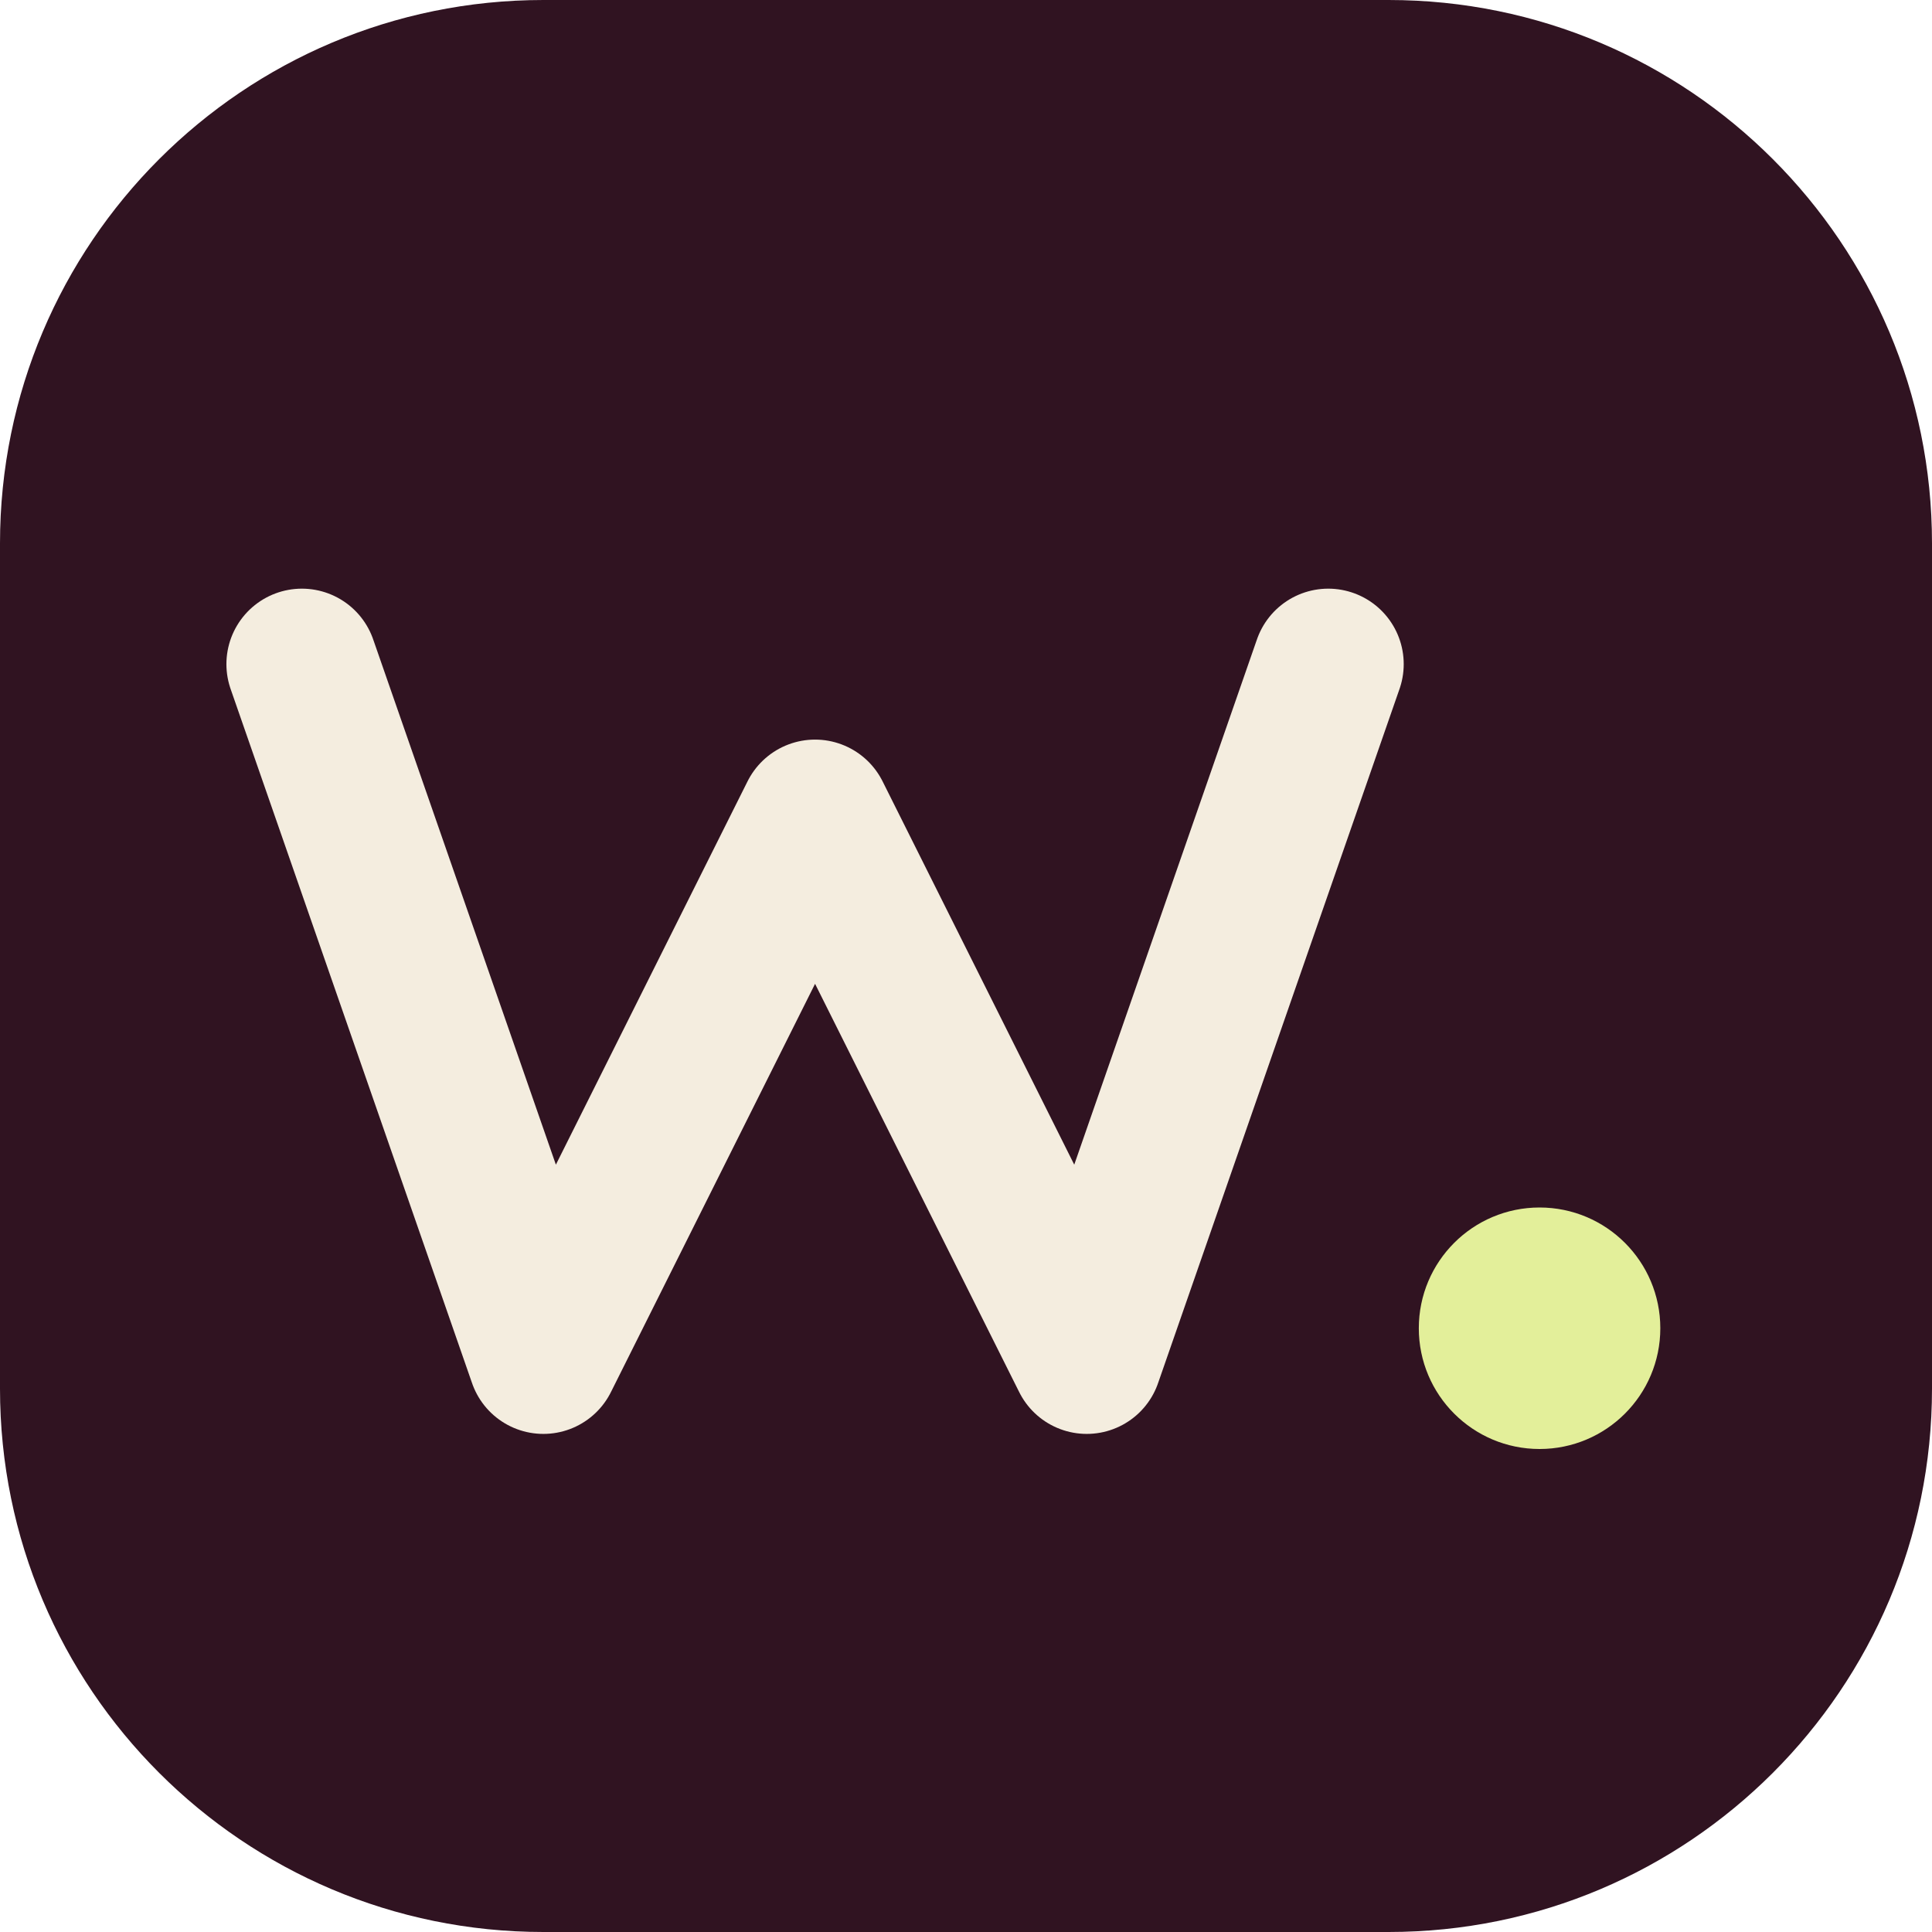
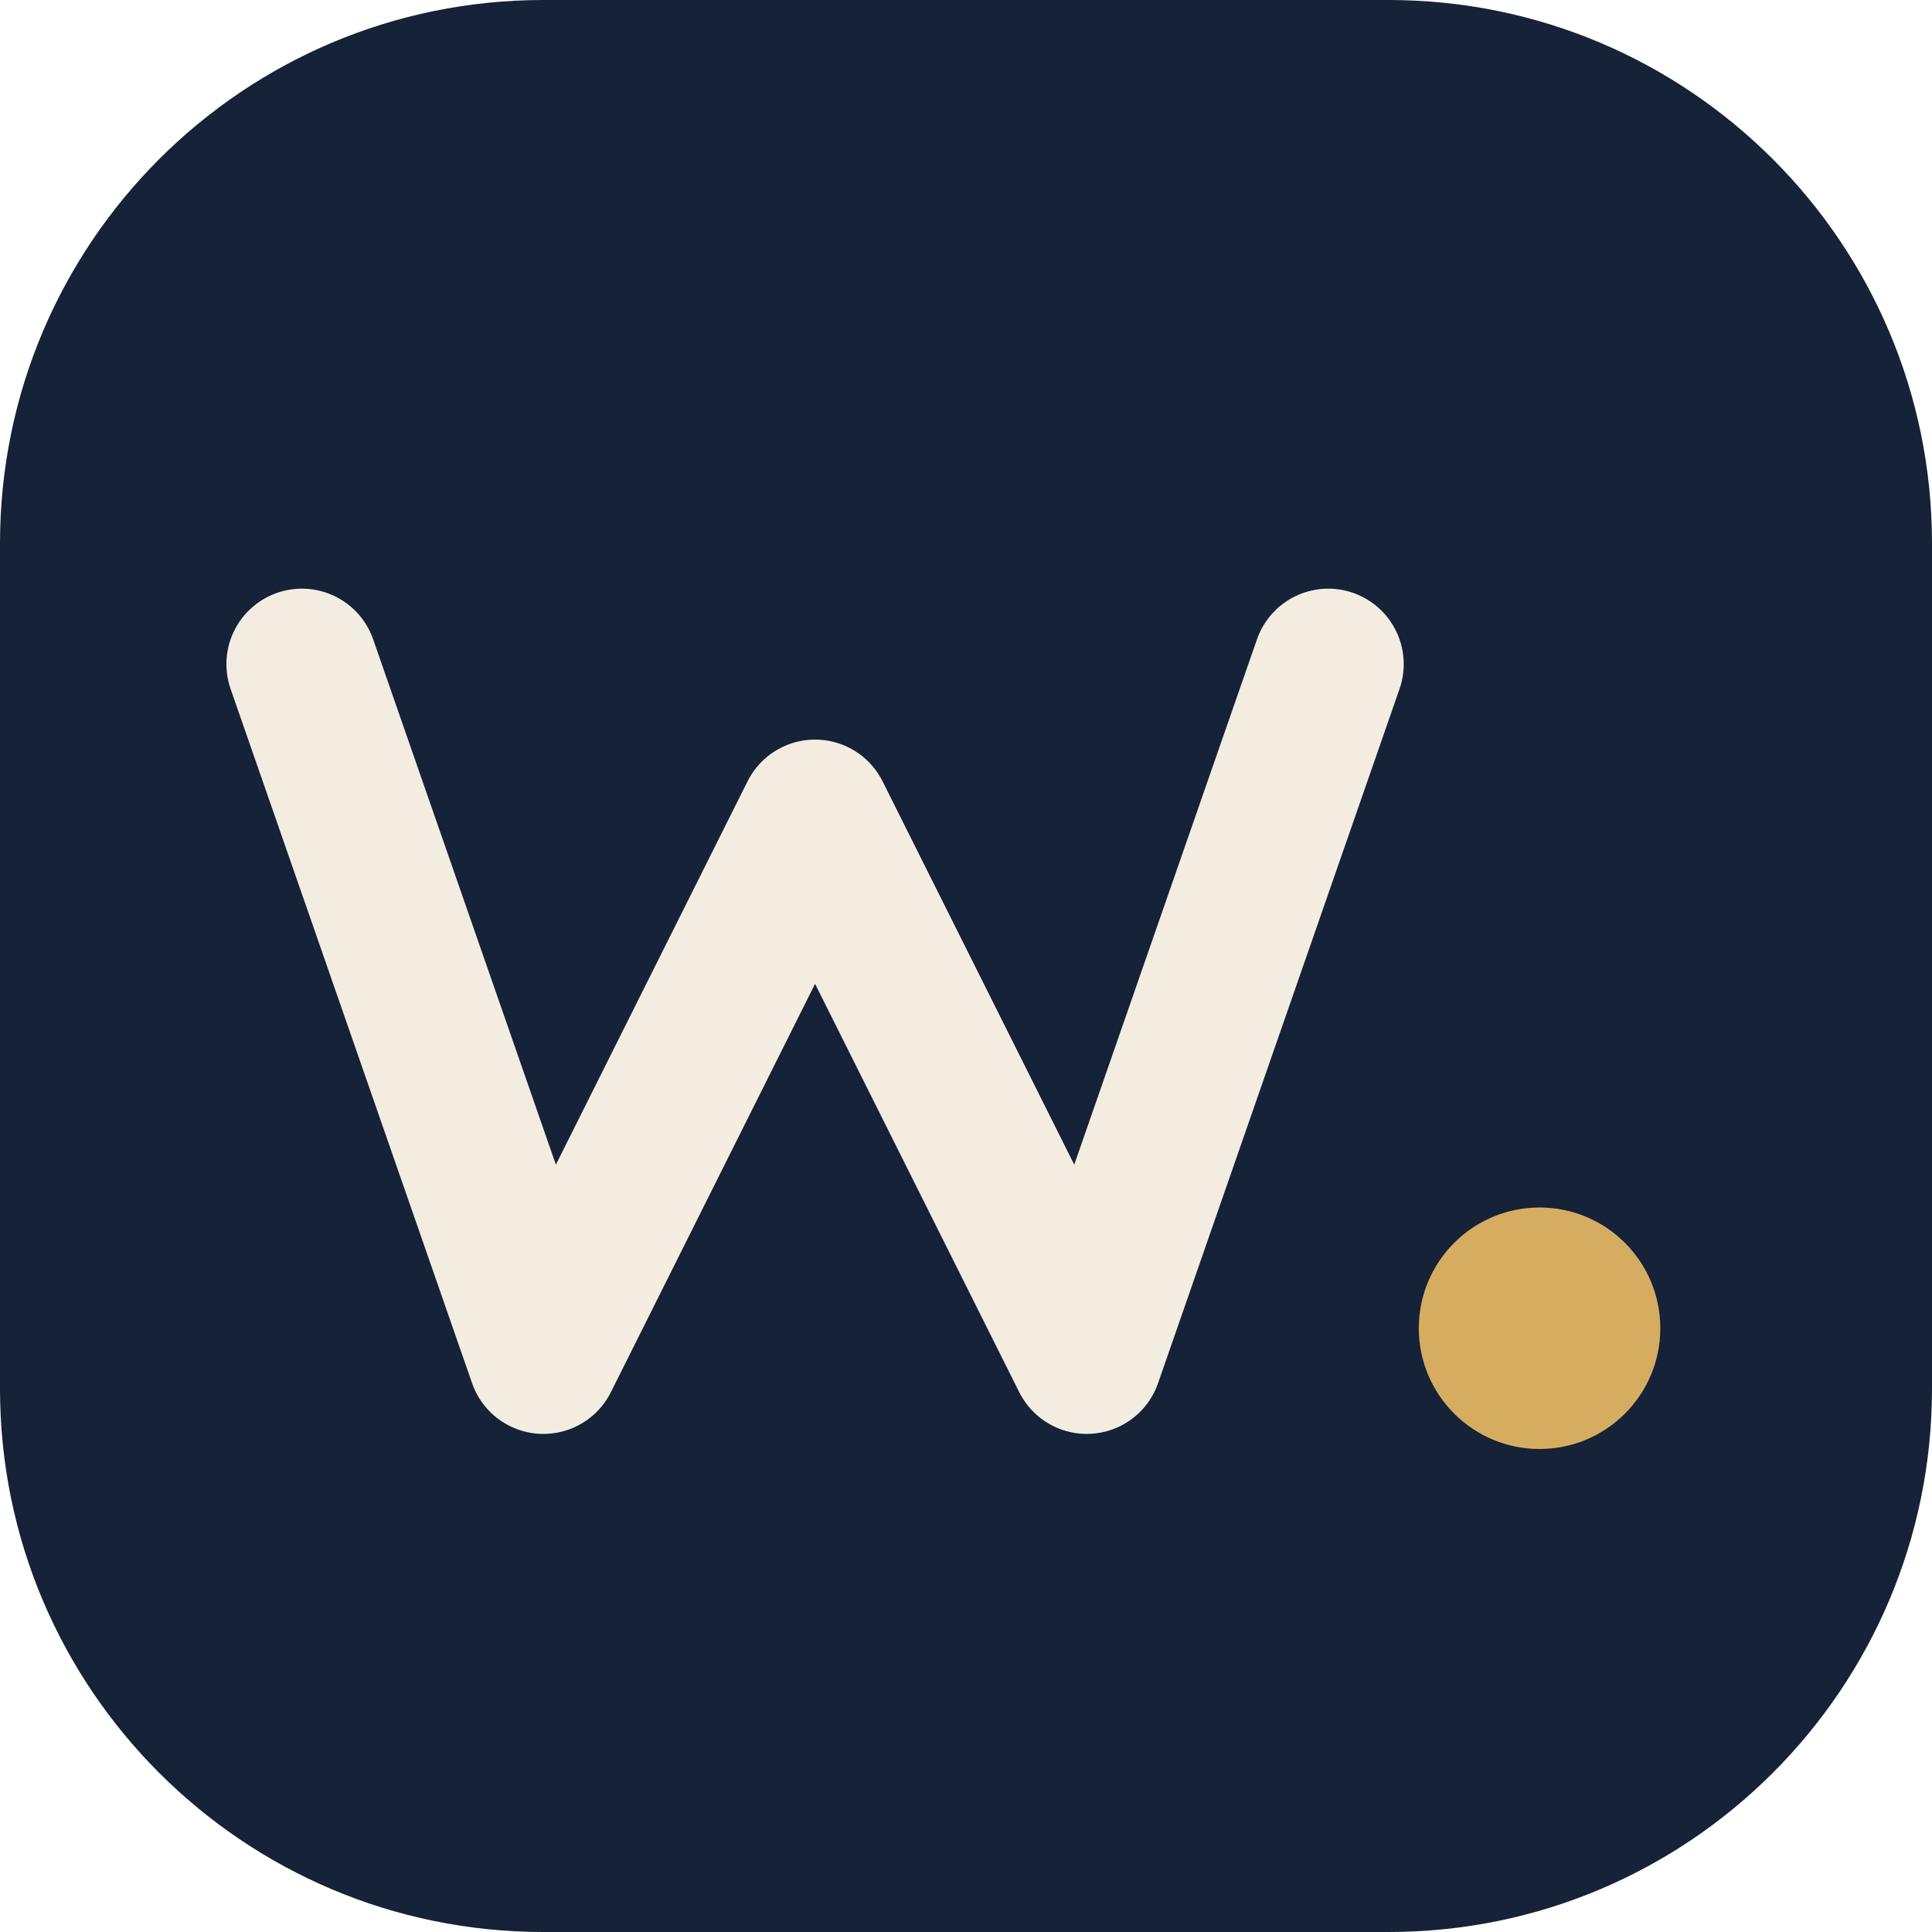
<svg xmlns="http://www.w3.org/2000/svg" viewBox="0 0 64 64">
-   <rect width="64" height="64" rx="18" fill="#301321" />
-   <path d="m10 22 8 23 9-18 9 18 8-23" fill="none" stroke="#f4eddf" stroke-width="5" stroke-linecap="round" stroke-linejoin="round" />
-   <circle cx="51" cy="44" r="4" fill="#e3ef9a" />
+   <rect width="64" height="64" rx="18" fill="#152238" />
+   <path d="m10 22 8 23 9-18 9 18 8-23" fill="none" stroke="#f3ede1" stroke-width="5" stroke-linecap="round" stroke-linejoin="round" />
+   <circle cx="51" cy="44" r="4" fill="#d6ad60" />
</svg>
